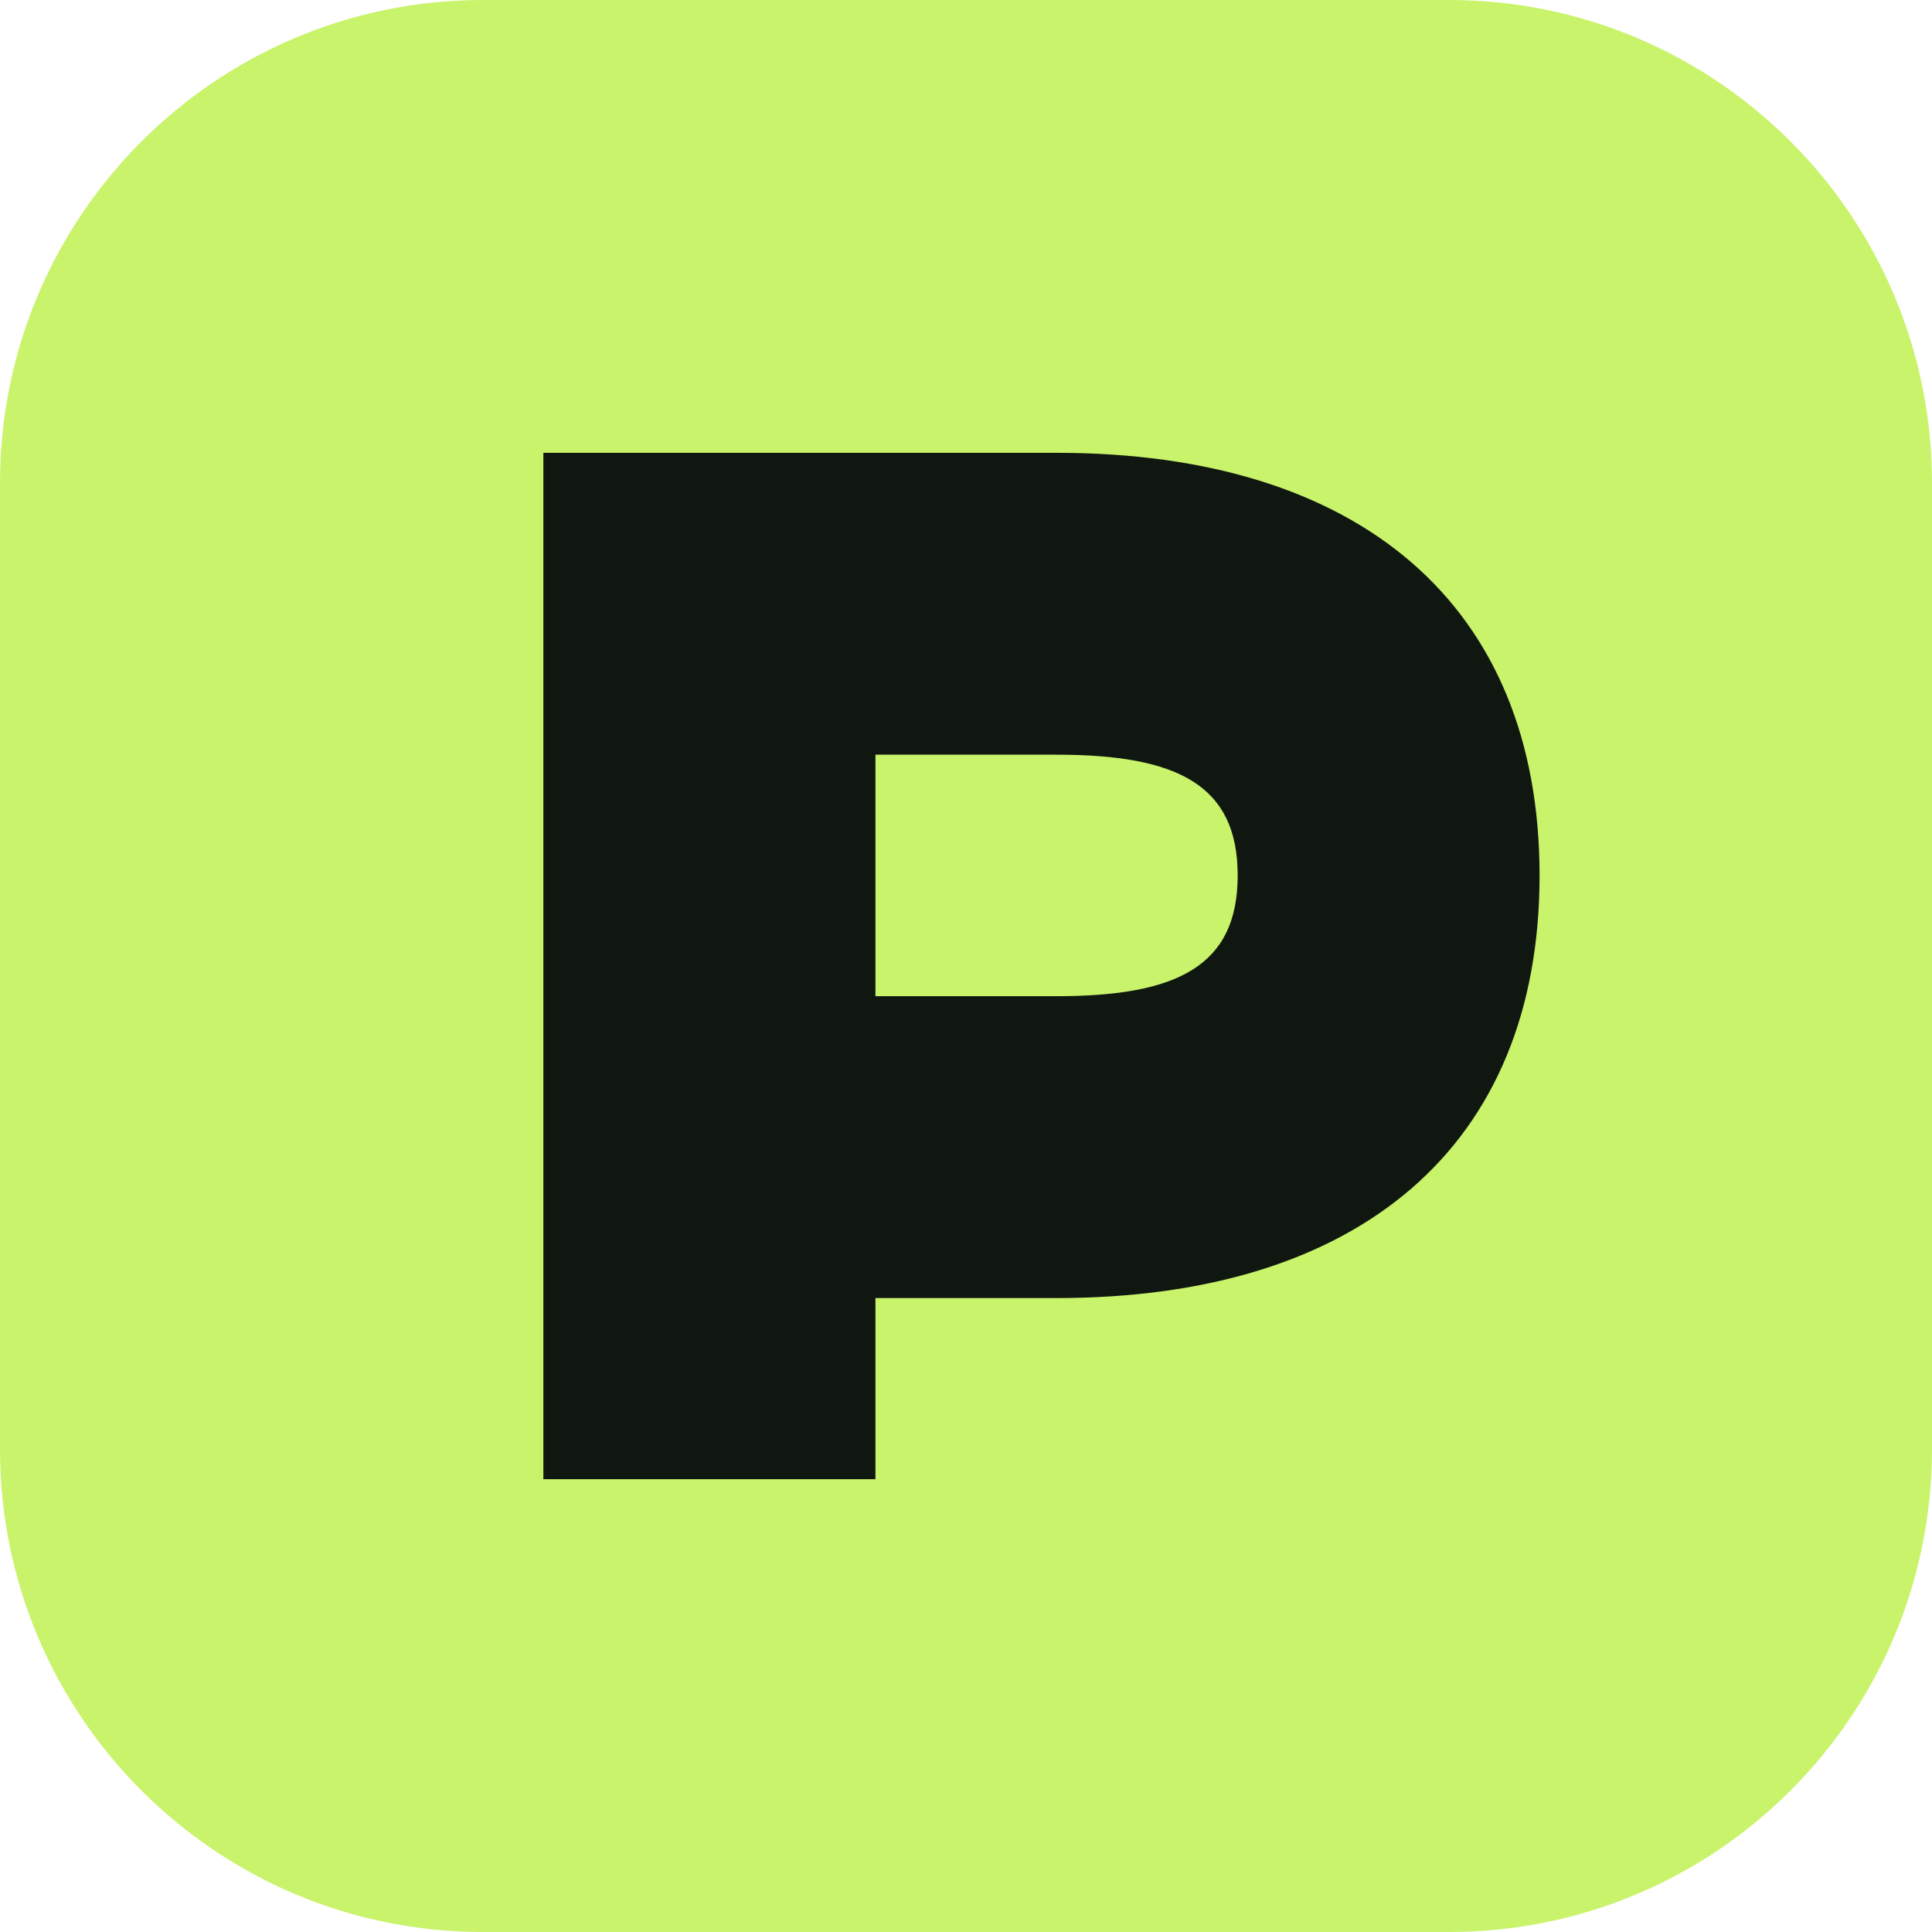
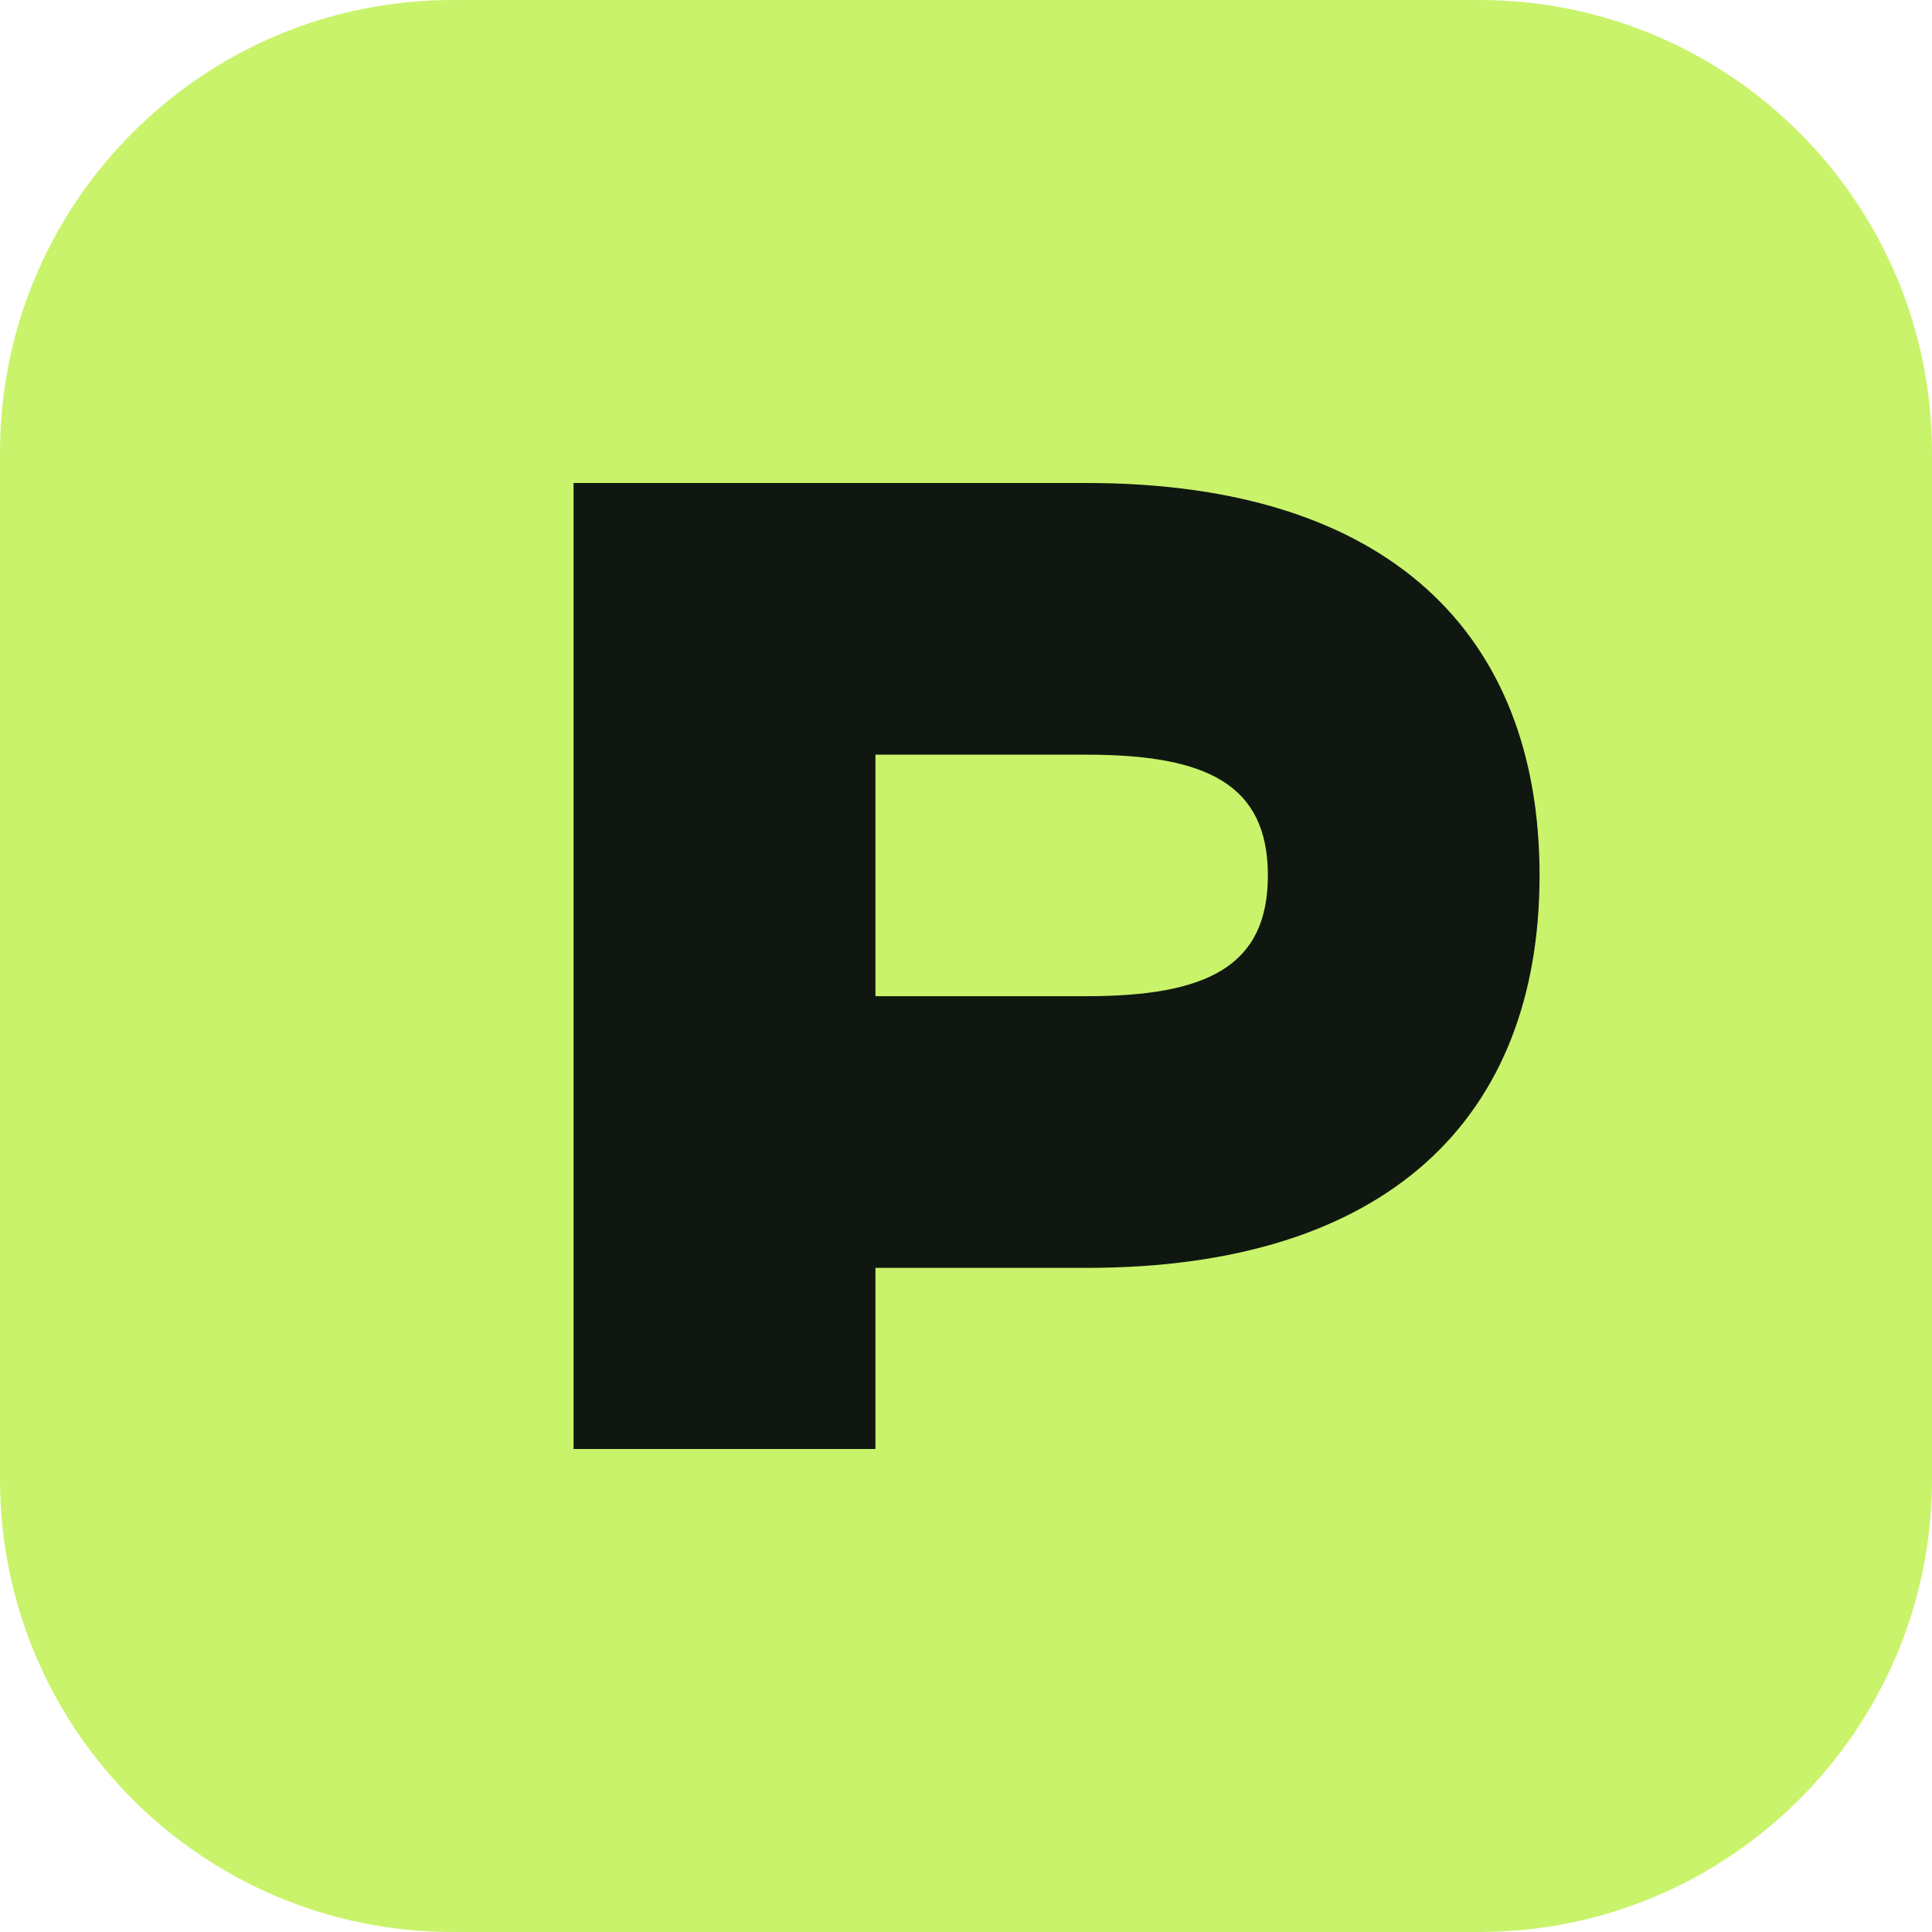
<svg xmlns="http://www.w3.org/2000/svg" viewBox="0 0 64 64">
-   <rect width="64" height="64" rx="16" fill="#c9f36a" />
-   <path d="M18 49V15h17c10 0 16 5 16 14S45 43 35 43H29v6zm11-16h6c4 0 6-1 6-4s-2-4-6-4h-6z" fill="#101711" />
+   <rect width="64" height="64" rx="15" fill="#c9f36a" />
+   <path d="M19 48V16h17c10 0 15 5 15 13S46 42 36 42h-7v6zm10-15h7c4 0 6-1 6-4s-2-4-6-4h-7z" fill="#101711" />
</svg>
